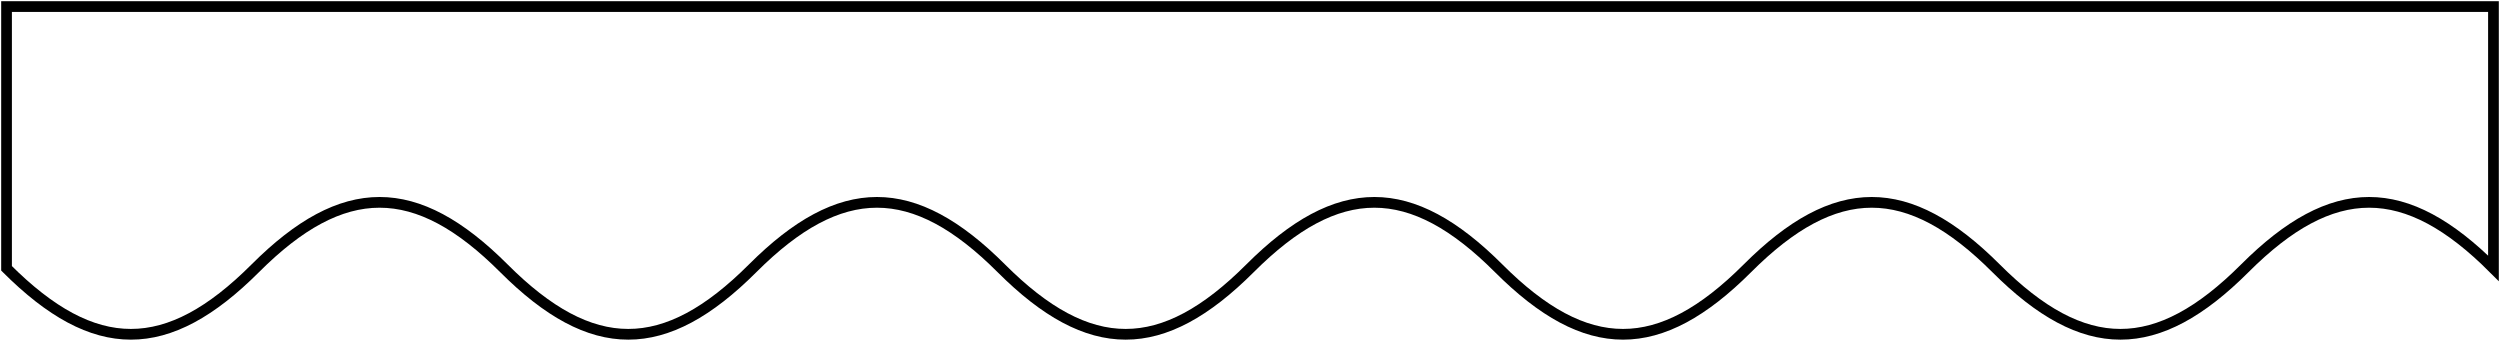
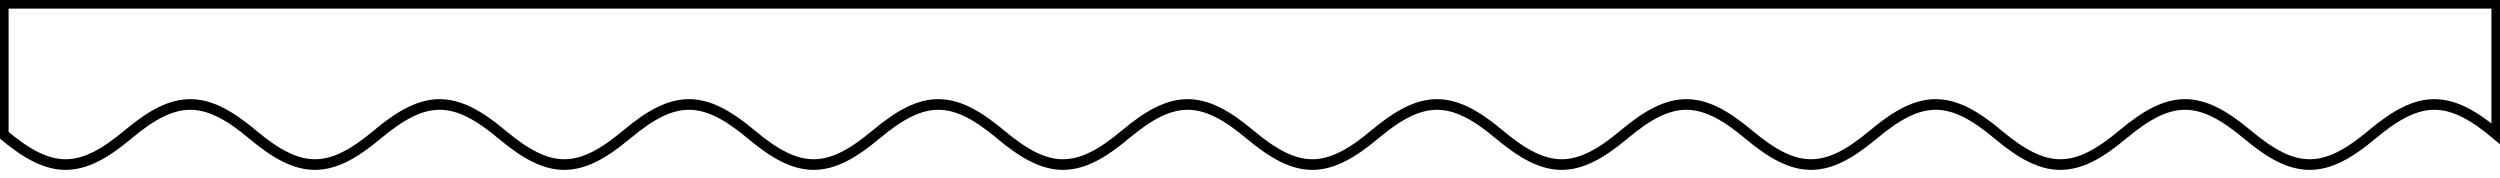
- <svg xmlns="http://www.w3.org/2000/svg" version="1.1" viewBox="-1 -41 382 55.435" fill="none" stroke="black" stroke-width="0.6%" vector-effect="non-scaling-stroke">
-   <path d="M 0 0 C 13.44 13.44 24.56 13.44 38 0 C 51.44 -13.44 62.56 -13.44 76 0 C 89.44 13.44 100.56 13.44 114 0 C 127.44 -13.44 138.56 -13.44 152 0 C 165.44 13.44 176.56 13.44 190 0 C 203.44 -13.44 214.56 -13.44 228 0 C 241.44 13.44 252.56 13.44 266 0 C 279.44 -13.44 290.56 -13.44 304 0 C 317.44 13.44 328.56 13.44 342 0 C 355.44 -13.44 366.56 -13.44 380 0 L 380 -40 L 0 -40 L 0 0 C 13.44 13.44 24.56 13.44 38 0 C 51.44 -13.44 62.56 -13.44 76 0 C 89.44 13.44 100.56 13.44 114 0 C 127.44 -13.44 138.56 -13.44 152 0 C 165.44 13.44 176.56 13.44 190 0 C 203.44 -13.44 214.56 -13.44 228 0 C 241.44 13.44 252.56 13.44 266 0 C 279.44 -13.44 290.56 -13.44 304 0 C 317.44 13.44 328.56 13.44 342 0 C 355.44 -13.44 366.56 -13.44 380 0" />
+ <svg xmlns="http://www.w3.org/2000/svg" version="1.1" viewBox="-1 -41 762 54.213" fill="none" stroke="black" stroke-width="0.6%" vector-effect="non-scaling-stroke">
+   <path d="M 0 0 C 14.55 12.21 23.45 12.21 38 0 C 52.55 -12.21 61.45 -12.21 76 0 C 90.55 12.21 99.45 12.21 114 0 C 128.55 -12.21 137.45 -12.21 152 0 C 166.55 12.21 175.45 12.21 190 0 C 204.55 -12.21 213.45 -12.21 228 0 C 242.55 12.21 251.45 12.21 266 0 C 280.55 -12.21 289.45 -12.21 304 0 C 318.55 12.21 327.45 12.21 342 0 C 356.55 -12.21 365.45 -12.21 380 0 C 394.55 12.21 403.45 12.21 418 0 C 432.55 -12.21 441.45 -12.21 456 0 C 470.55 12.21 479.45 12.21 494 0 C 508.55 -12.21 517.45 -12.21 532 0 C 546.55 12.21 555.45 12.21 570 0 C 584.55 -12.21 593.45 -12.21 608 0 C 622.55 12.21 631.45 12.21 646 0 C 660.55 -12.21 669.45 -12.21 684 0 C 698.55 12.21 707.45 12.21 722 0 C 736.55 -12.21 745.45 -12.21 760 0 L 760 -40 L 0 -40 L 0 0 C 14.55 12.21 23.45 12.21 38 0 C 52.55 -12.21 61.45 -12.21 76 0 C 90.55 12.21 99.45 12.21 114 0 C 128.55 -12.21 137.45 -12.21 152 0 C 166.55 12.21 175.45 12.21 190 0 C 204.55 -12.21 213.45 -12.21 228 0 C 242.55 12.21 251.45 12.21 266 0 C 280.55 -12.21 289.45 -12.21 304 0 C 318.55 12.21 327.45 12.21 342 0 C 356.55 -12.21 365.45 -12.21 380 0 C 394.55 12.21 403.45 12.21 418 0 C 432.55 -12.21 441.45 -12.21 456 0 C 470.55 12.21 479.45 12.21 494 0 C 508.55 -12.21 517.45 -12.21 532 0 C 546.55 12.21 555.45 12.21 570 0 C 584.55 -12.21 593.45 -12.21 608 0 C 622.55 12.21 631.45 12.21 646 0 C 660.55 -12.21 669.45 -12.21 684 0 C 698.55 12.21 707.45 12.21 722 0 C 736.55 -12.21 745.45 -12.21 760 0" />
</svg>
